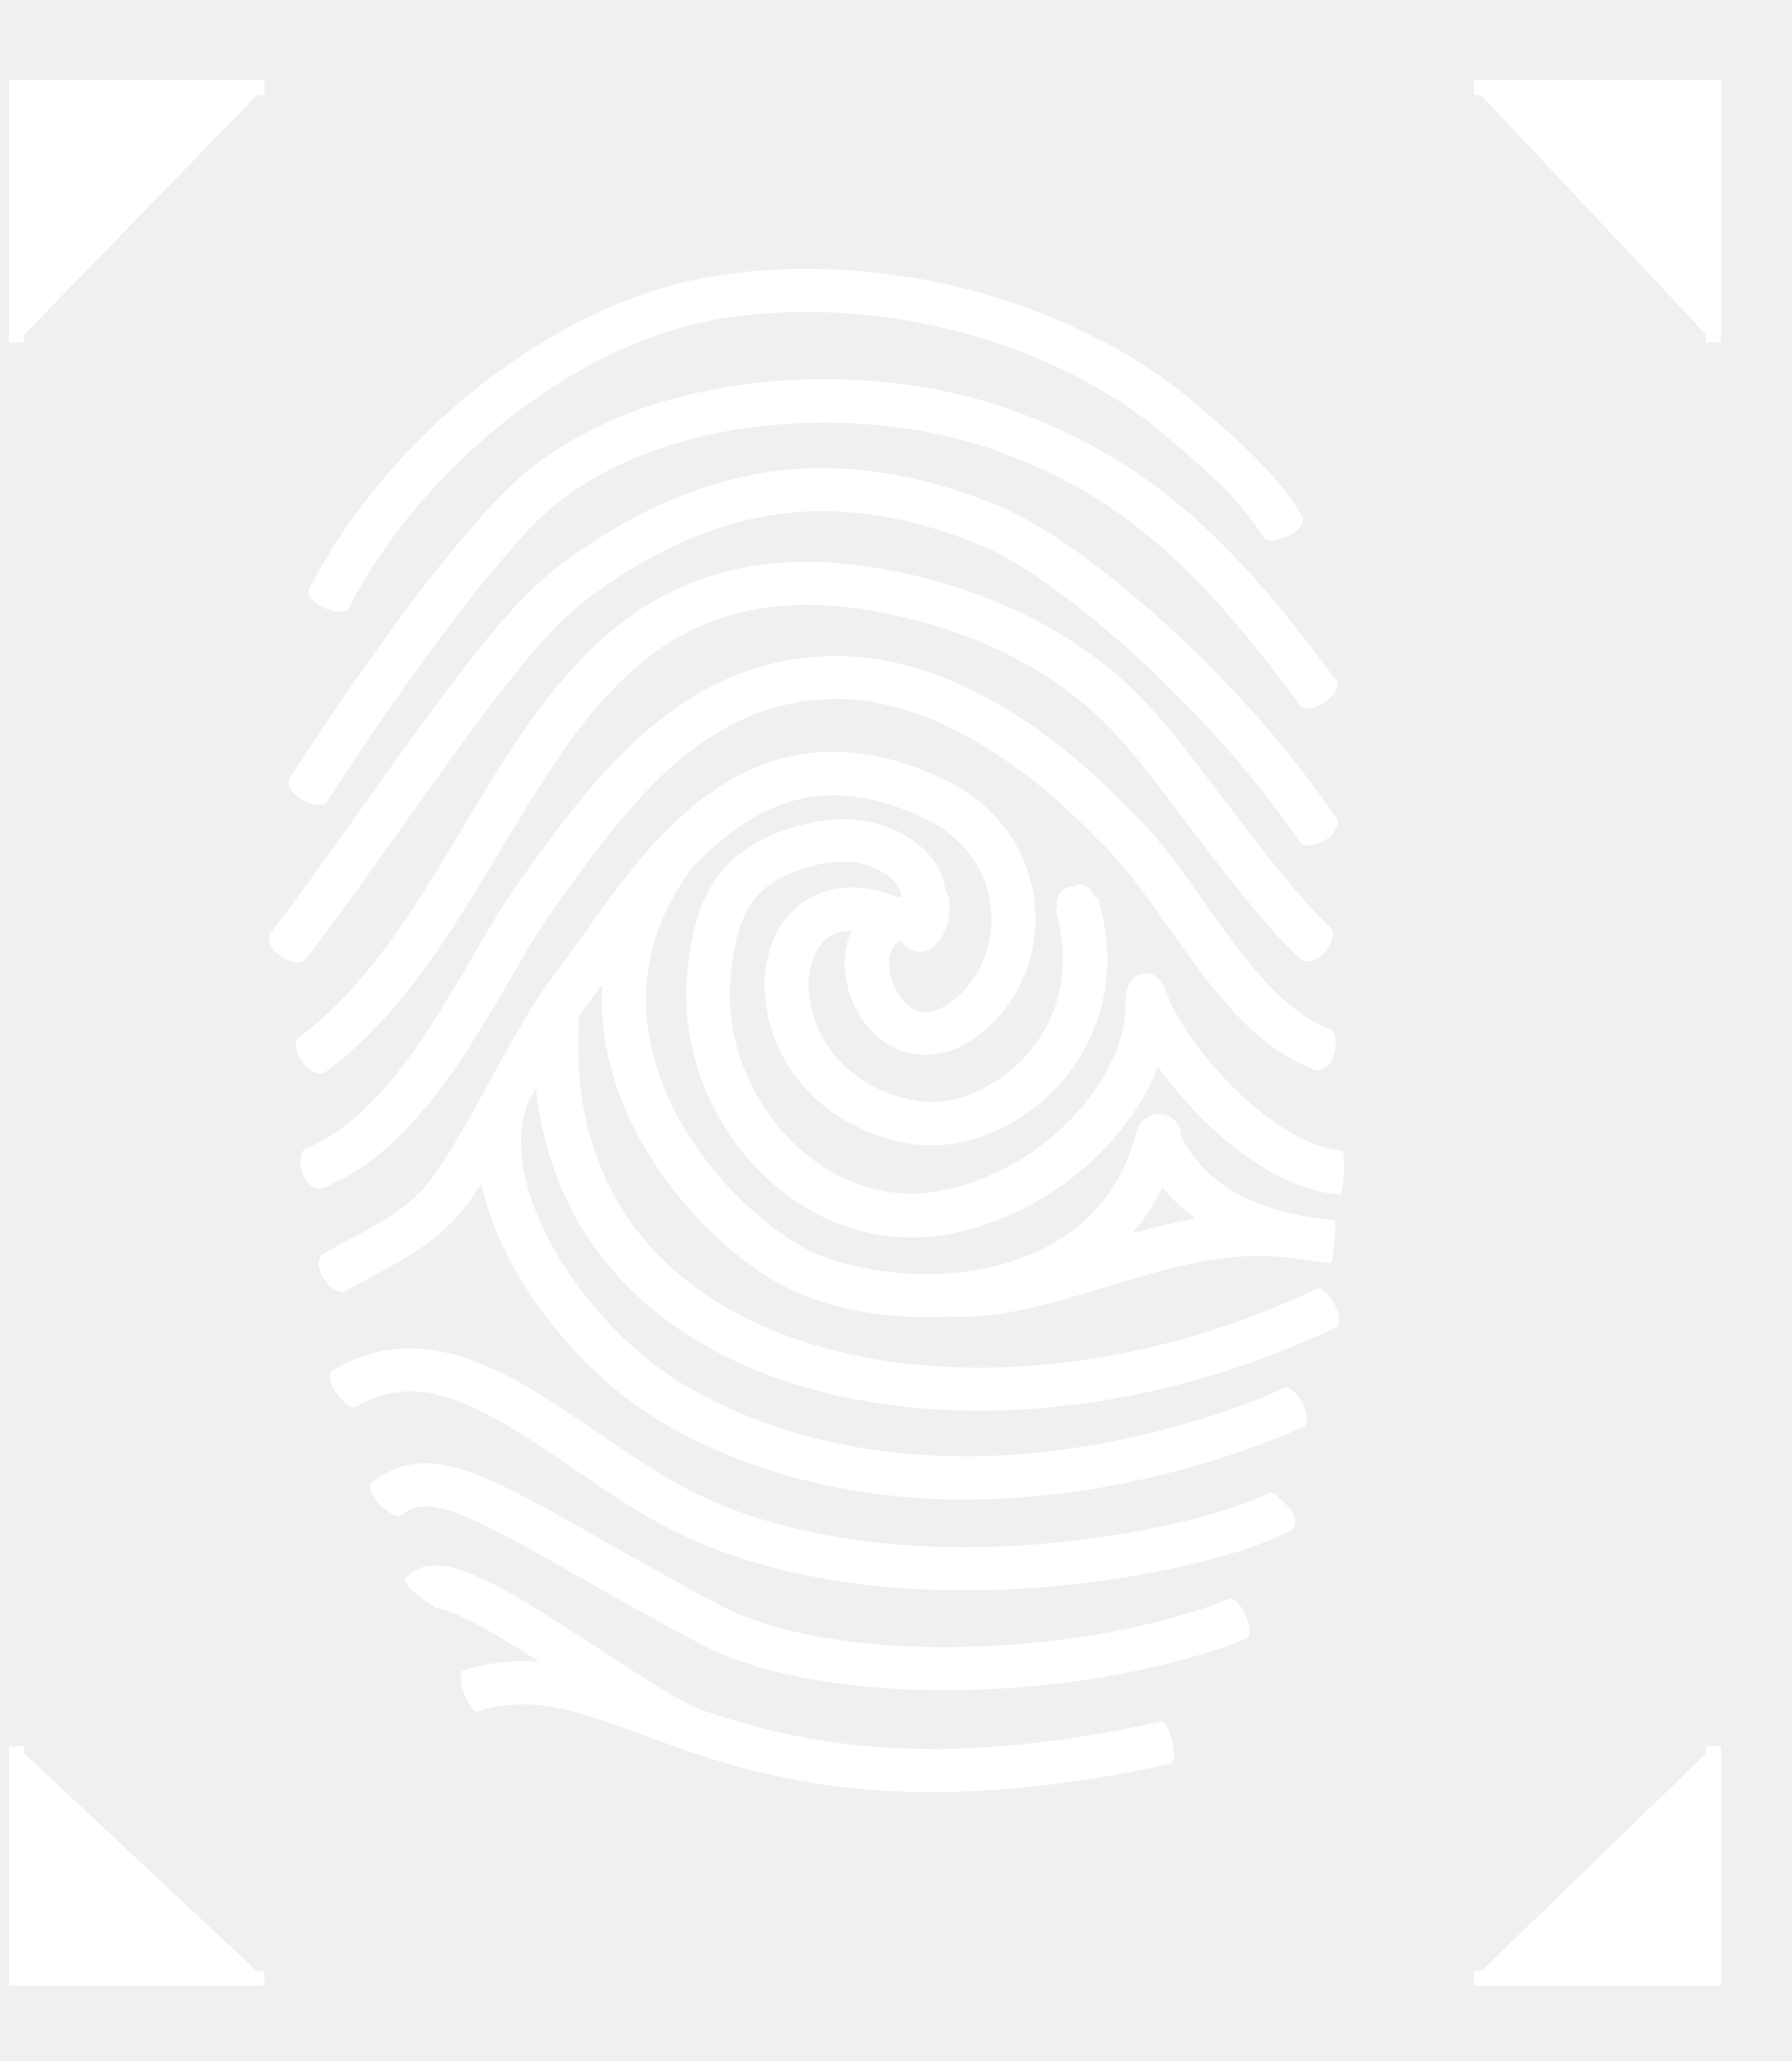
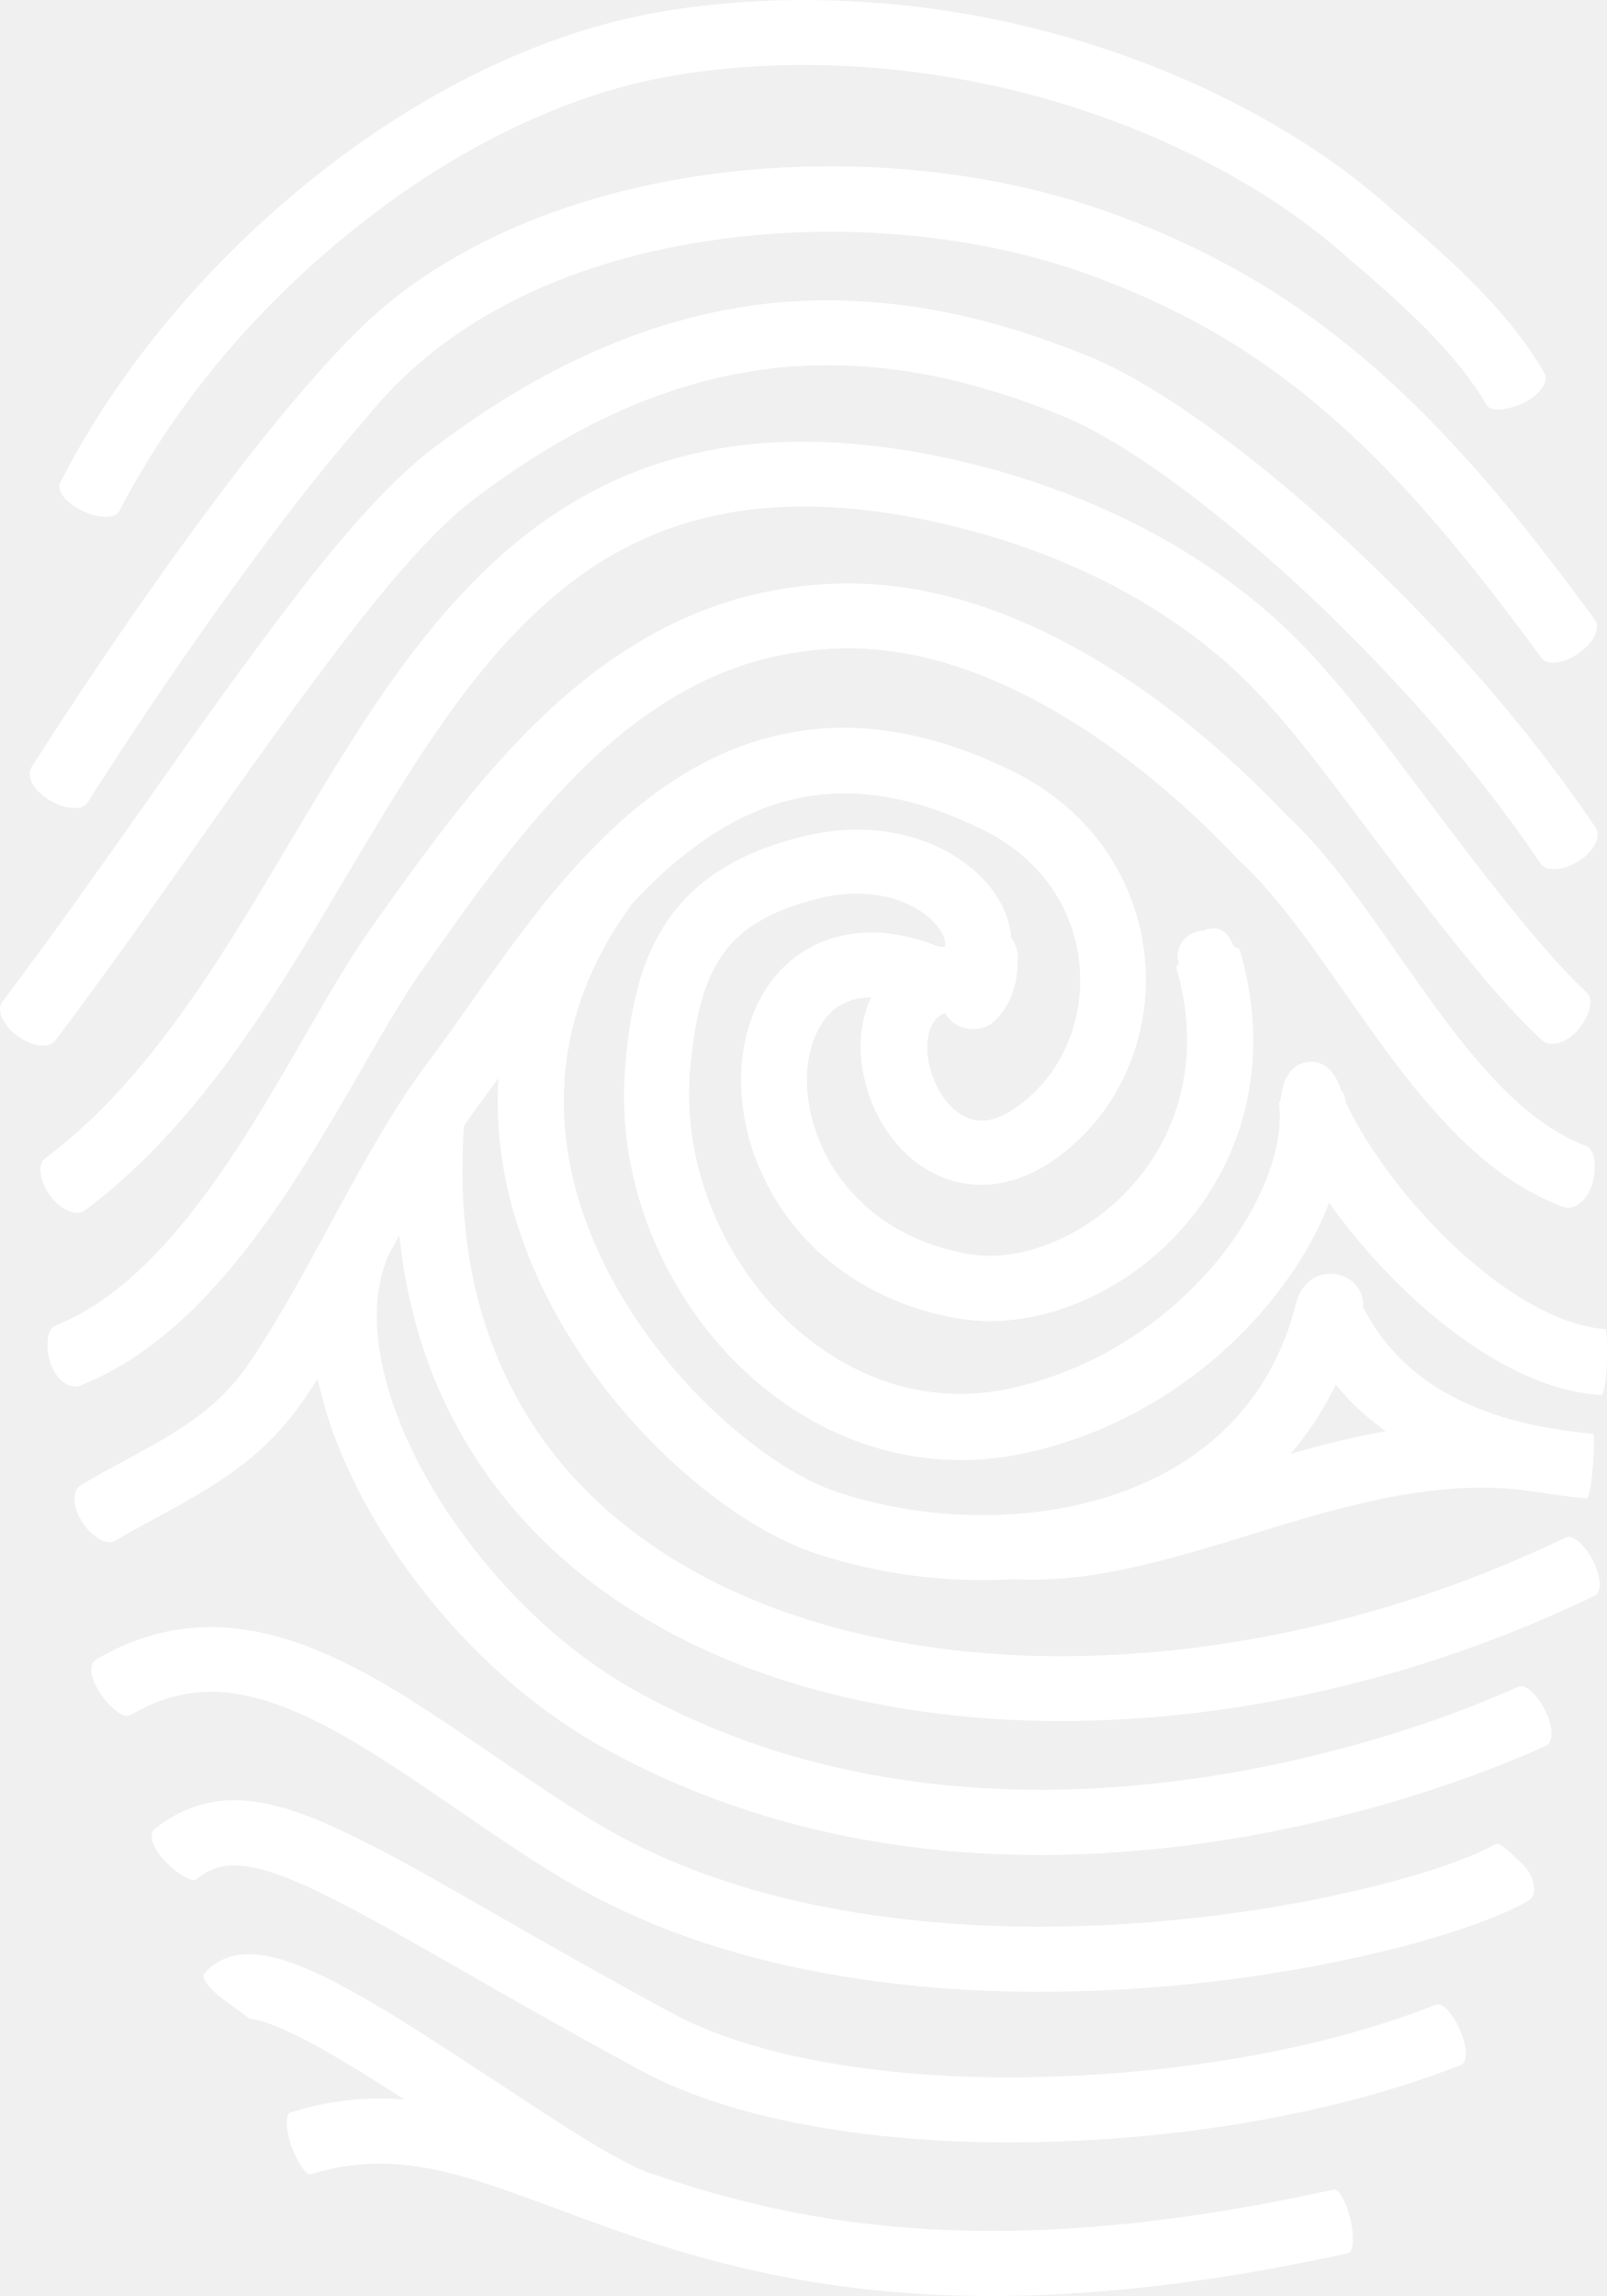
- <svg xmlns="http://www.w3.org/2000/svg" width="20" height="23" viewBox="0 0 20 23" fill="white">
-   <path d="M0.185 19.488V22.076H2.95M16.452 22.076H19.124V19.488M0.185 3.821V0.978H2.95M19.124 3.821V0.978H16.452" stroke="white" stroke-width="0.168" />
-   <path d="M3.601 13.259C3.946 13.123 4.231 12.902 4.473 12.663C4.715 12.421 4.919 12.156 5.104 11.886C5.289 11.615 5.455 11.337 5.616 11.061C5.777 10.786 5.933 10.509 6.1 10.257C6.46 9.747 6.827 9.227 7.253 8.79C7.677 8.351 8.181 7.999 8.756 7.867C9.041 7.802 9.344 7.781 9.631 7.819C9.924 7.856 10.212 7.945 10.488 8.067C11.043 8.315 11.546 8.688 11.994 9.112C12.051 9.166 12.104 9.22 12.16 9.275L12.245 9.362L12.332 9.445C12.434 9.549 12.533 9.664 12.627 9.783C12.817 10.024 12.995 10.286 13.181 10.547C13.368 10.809 13.564 11.073 13.798 11.321C14.031 11.566 14.312 11.802 14.669 11.936C14.759 11.969 14.86 11.883 14.893 11.754C14.926 11.624 14.903 11.507 14.845 11.485C14.594 11.392 14.366 11.21 14.16 10.994C13.954 10.777 13.768 10.528 13.586 10.273C13.402 10.017 13.223 9.751 13.018 9.491C12.915 9.361 12.806 9.231 12.684 9.109L12.597 9.026L12.515 8.941C12.457 8.883 12.399 8.825 12.339 8.768C11.86 8.315 11.319 7.91 10.693 7.63C10.381 7.491 10.046 7.387 9.695 7.343C9.34 7.298 8.987 7.321 8.641 7.4C8.296 7.48 7.969 7.624 7.679 7.811C7.386 7.996 7.129 8.22 6.896 8.457C6.663 8.696 6.454 8.95 6.257 9.208C6.158 9.338 6.063 9.467 5.969 9.597L5.828 9.792C5.785 9.855 5.734 9.922 5.688 9.993C5.503 10.272 5.349 10.55 5.187 10.824C5.028 11.096 4.868 11.364 4.693 11.619C4.518 11.874 4.332 12.116 4.121 12.326C3.91 12.536 3.674 12.712 3.416 12.814C3.355 12.839 3.335 12.957 3.374 13.084C3.411 13.209 3.515 13.292 3.601 13.259Z" />
-   <path d="M3.637 11.96C4.182 11.554 4.599 11.031 4.957 10.497C5.317 9.963 5.624 9.409 5.954 8.883C6.284 8.358 6.636 7.851 7.084 7.459C7.307 7.264 7.553 7.101 7.821 6.984C8.088 6.866 8.375 6.795 8.671 6.766C9.262 6.709 9.882 6.814 10.467 6.992C11.051 7.172 11.606 7.451 12.067 7.829C12.526 8.201 12.884 8.715 13.27 9.217C13.461 9.469 13.653 9.721 13.855 9.97C14.058 10.219 14.261 10.467 14.514 10.701C14.576 10.76 14.705 10.722 14.789 10.618C14.874 10.515 14.902 10.398 14.851 10.352C14.639 10.154 14.438 9.913 14.242 9.673C14.046 9.431 13.857 9.182 13.665 8.93C13.474 8.679 13.286 8.425 13.08 8.173L13.001 8.079L12.92 7.988C12.869 7.929 12.814 7.864 12.754 7.805C12.638 7.682 12.514 7.569 12.384 7.462C11.863 7.035 11.252 6.732 10.615 6.534C10.296 6.435 9.972 6.362 9.638 6.316C9.305 6.27 8.963 6.254 8.62 6.288C8.278 6.321 7.934 6.406 7.616 6.546C7.298 6.686 7.008 6.879 6.754 7.101C6.245 7.55 5.871 8.093 5.532 8.632C5.193 9.173 4.889 9.722 4.544 10.234C4.2 10.744 3.815 11.223 3.337 11.577C3.279 11.619 3.295 11.74 3.373 11.851C3.452 11.959 3.57 12.01 3.637 11.96Z" />
-   <path d="M5.632 7.665C5.824 7.421 6.021 7.184 6.23 6.971C6.336 6.865 6.442 6.767 6.557 6.683C6.68 6.591 6.805 6.504 6.932 6.422C7.443 6.093 8.004 5.846 8.594 5.752C9.183 5.653 9.792 5.712 10.375 5.884C10.521 5.927 10.665 5.976 10.808 6.03L10.915 6.072C10.948 6.085 10.981 6.098 11.013 6.113C11.077 6.142 11.143 6.176 11.208 6.212C11.468 6.356 11.722 6.533 11.966 6.721C12.454 7.097 12.911 7.518 13.338 7.965C13.764 8.412 14.16 8.889 14.505 9.394C14.546 9.456 14.672 9.448 14.787 9.377C14.902 9.306 14.96 9.193 14.915 9.128C14.553 8.596 14.142 8.102 13.7 7.637C13.256 7.174 12.784 6.738 12.27 6.342C12.012 6.145 11.746 5.957 11.452 5.794C11.377 5.753 11.302 5.714 11.222 5.677C11.183 5.658 11.141 5.642 11.101 5.626L10.987 5.583C10.833 5.524 10.677 5.47 10.517 5.424C9.88 5.236 9.184 5.164 8.514 5.278C7.842 5.387 7.214 5.666 6.662 6.021C6.523 6.11 6.388 6.205 6.257 6.302C6.116 6.406 5.991 6.522 5.874 6.639C5.643 6.875 5.438 7.123 5.241 7.373C4.46 8.379 3.774 9.426 3.017 10.417C2.971 10.479 3.022 10.591 3.131 10.671C3.24 10.751 3.367 10.765 3.413 10.704C4.181 9.697 4.871 8.644 5.632 7.665Z" />
-   <path d="M3.374 8.927C3.491 8.995 3.615 9.002 3.653 8.943C3.969 8.45 4.302 7.962 4.644 7.486C4.987 7.011 5.341 6.54 5.725 6.107C6.436 5.217 7.585 4.821 8.735 4.733C9.311 4.691 9.897 4.726 10.46 4.844C10.744 4.904 11.013 4.984 11.283 5.09C11.553 5.194 11.812 5.316 12.061 5.457C12.559 5.74 13.002 6.109 13.401 6.524C13.801 6.939 14.161 7.4 14.511 7.872C14.553 7.93 14.678 7.914 14.789 7.837C14.899 7.76 14.954 7.65 14.911 7.591C14.556 7.11 14.185 6.635 13.759 6.193C13.337 5.753 12.854 5.351 12.309 5.041C12.039 4.886 11.753 4.751 11.464 4.64C11.177 4.526 10.868 4.434 10.563 4.37C9.949 4.242 9.32 4.204 8.696 4.249C8.073 4.296 7.45 4.427 6.866 4.673C6.575 4.797 6.294 4.952 6.036 5.14C5.907 5.233 5.78 5.342 5.67 5.452C5.558 5.561 5.453 5.673 5.352 5.787C4.947 6.243 4.588 6.721 4.239 7.204C3.891 7.69 3.556 8.181 3.234 8.683C3.193 8.752 3.256 8.86 3.374 8.927Z" />
-   <path d="M3.616 6.783C3.74 6.84 3.861 6.842 3.889 6.788C4.357 5.89 5.068 5.105 5.901 4.501C6.32 4.201 6.772 3.948 7.252 3.77C7.491 3.681 7.736 3.611 7.985 3.567C8.237 3.524 8.496 3.496 8.754 3.486C9.788 3.447 10.839 3.656 11.776 4.086C12.243 4.303 12.684 4.57 13.066 4.911C13.27 5.081 13.465 5.252 13.644 5.431C13.824 5.61 13.985 5.8 14.103 6.001C14.13 6.049 14.249 6.042 14.373 5.985C14.496 5.928 14.569 5.827 14.533 5.763C14.384 5.507 14.195 5.291 13.998 5.095C13.801 4.898 13.594 4.719 13.389 4.547C12.975 4.178 12.49 3.884 11.986 3.651C10.974 3.187 9.854 2.963 8.733 3.005C8.454 3.017 8.175 3.044 7.897 3.094C7.615 3.143 7.341 3.222 7.077 3.32C6.548 3.516 6.058 3.792 5.61 4.114C5.162 4.437 4.751 4.809 4.387 5.22C4.022 5.631 3.703 6.082 3.45 6.572C3.417 6.63 3.494 6.726 3.616 6.783Z" />
-   <path d="M14.986 12.841C14.796 12.829 14.591 12.747 14.4 12.636C14.207 12.524 14.027 12.382 13.858 12.226C13.689 12.068 13.534 11.896 13.393 11.713C13.258 11.533 13.133 11.344 13.045 11.152C13.045 11.143 13.045 11.136 13.044 11.127C13.042 11.108 13.032 11.091 13.017 11.077C12.978 10.955 12.893 10.834 12.745 10.866C12.671 10.882 12.624 10.936 12.596 11C12.593 11.007 12.59 11.015 12.588 11.022C12.573 11.063 12.566 11.108 12.562 11.149C12.556 11.158 12.553 11.166 12.553 11.174C12.572 11.36 12.526 11.57 12.442 11.767C12.358 11.965 12.239 12.154 12.097 12.328C11.812 12.673 11.438 12.954 11.021 13.129C10.917 13.173 10.811 13.211 10.702 13.241C10.59 13.272 10.484 13.296 10.376 13.308C10.161 13.334 9.942 13.318 9.733 13.264C9.313 13.155 8.935 12.886 8.66 12.54C8.385 12.194 8.206 11.77 8.158 11.335C8.146 11.227 8.143 11.118 8.148 11.009C8.149 10.955 8.155 10.9 8.161 10.841C8.167 10.784 8.173 10.728 8.182 10.674C8.216 10.452 8.275 10.247 8.382 10.088C8.487 9.929 8.645 9.816 8.845 9.737C8.942 9.697 9.054 9.665 9.157 9.642C9.259 9.62 9.361 9.613 9.461 9.619C9.658 9.629 9.852 9.703 9.969 9.823C10.027 9.88 10.058 9.947 10.058 9.986C10.058 9.996 10.058 10.005 10.055 10.012C10.042 10.009 10.027 10.008 10.012 10.009C9.9 9.966 9.782 9.931 9.653 9.915C9.455 9.887 9.22 9.913 9.025 10.03C8.827 10.143 8.693 10.328 8.621 10.515C8.548 10.703 8.526 10.895 8.536 11.082C8.557 11.455 8.706 11.809 8.944 12.093C9.181 12.379 9.51 12.584 9.859 12.692C9.946 12.72 10.036 12.741 10.124 12.757C10.221 12.775 10.321 12.784 10.418 12.782C10.612 12.778 10.8 12.739 10.975 12.676C11.325 12.549 11.63 12.331 11.864 12.055C12.098 11.78 12.26 11.443 12.324 11.089C12.39 10.735 12.357 10.372 12.26 10.039C12.255 10.025 12.239 10.015 12.215 10.011C12.204 9.986 12.193 9.963 12.178 9.939C12.131 9.867 12.049 9.861 11.988 9.891C11.97 9.891 11.952 9.894 11.936 9.899C11.854 9.922 11.801 9.989 11.794 10.069C11.792 10.091 11.795 10.113 11.803 10.132C11.789 10.145 11.782 10.156 11.785 10.167C11.865 10.442 11.888 10.729 11.837 11.002C11.788 11.274 11.665 11.532 11.483 11.745C11.302 11.957 11.063 12.127 10.803 12.221C10.674 12.268 10.538 12.296 10.408 12.298C10.342 12.3 10.279 12.294 10.216 12.282C10.146 12.269 10.076 12.252 10.009 12.231C9.739 12.148 9.498 11.995 9.325 11.787C9.15 11.58 9.042 11.316 9.028 11.056C9.01 10.796 9.105 10.537 9.277 10.442C9.341 10.404 9.419 10.385 9.505 10.385C9.497 10.403 9.488 10.422 9.482 10.439C9.404 10.646 9.417 10.847 9.465 11.029C9.514 11.211 9.606 11.383 9.75 11.528C9.824 11.599 9.91 11.663 10.013 11.707C10.115 11.752 10.231 11.775 10.345 11.772C10.575 11.767 10.765 11.668 10.911 11.56C11.057 11.45 11.181 11.321 11.281 11.171C11.48 10.873 11.573 10.518 11.555 10.17C11.538 9.821 11.408 9.475 11.184 9.199C11.072 9.062 10.939 8.941 10.793 8.844C10.72 8.794 10.644 8.75 10.566 8.712C10.491 8.676 10.418 8.643 10.34 8.611C10.036 8.485 9.701 8.398 9.355 8.389C9.008 8.379 8.656 8.457 8.346 8.603C8.036 8.749 7.768 8.951 7.535 9.174C7.301 9.397 7.096 9.639 6.908 9.887C6.718 10.133 6.545 10.387 6.37 10.629L6.239 10.808C6.194 10.866 6.143 10.935 6.098 10.999C6.007 11.128 5.924 11.261 5.843 11.395C5.525 11.927 5.264 12.473 4.947 12.963C4.862 13.094 4.795 13.194 4.7 13.291C4.609 13.387 4.506 13.471 4.39 13.549C4.16 13.704 3.882 13.833 3.604 13.996C3.535 14.037 3.541 14.161 3.616 14.273C3.691 14.383 3.798 14.445 3.86 14.408C4.109 14.26 4.393 14.131 4.671 13.945C4.809 13.852 4.944 13.744 5.062 13.618C5.122 13.556 5.177 13.49 5.228 13.422C5.28 13.35 5.32 13.286 5.364 13.222C5.367 13.218 5.37 13.212 5.373 13.208C5.408 13.374 5.458 13.536 5.519 13.69C5.704 14.155 5.976 14.57 6.297 14.944C6.62 15.316 6.998 15.647 7.437 15.902C7.868 16.148 8.327 16.336 8.802 16.471C9.755 16.743 10.757 16.789 11.728 16.68C12.213 16.626 12.694 16.533 13.165 16.407C13.635 16.281 14.097 16.126 14.546 15.925C14.602 15.9 14.599 15.782 14.538 15.663C14.478 15.543 14.388 15.466 14.339 15.488C13.924 15.675 13.482 15.823 13.035 15.943C12.587 16.062 12.131 16.149 11.671 16.201C10.754 16.304 9.818 16.257 8.939 16.008C8.502 15.884 8.078 15.708 7.686 15.485C7.307 15.265 6.965 14.968 6.674 14.631C6.384 14.295 6.139 13.916 5.979 13.515C5.9 13.314 5.843 13.109 5.822 12.905C5.801 12.702 5.818 12.502 5.886 12.331C5.888 12.326 5.888 12.32 5.888 12.316C5.919 12.258 5.951 12.201 5.982 12.144C6.003 12.345 6.037 12.546 6.09 12.744C6.212 13.219 6.435 13.674 6.745 14.063C7.054 14.454 7.447 14.774 7.877 15.019C8.308 15.265 8.774 15.437 9.25 15.552C10.204 15.781 11.193 15.79 12.151 15.654C13.108 15.516 14.04 15.23 14.909 14.815C14.963 14.789 14.956 14.672 14.895 14.554C14.833 14.436 14.742 14.359 14.693 14.383C13.87 14.777 12.986 15.048 12.081 15.179C11.177 15.307 10.248 15.297 9.371 15.086C8.933 14.979 8.511 14.824 8.128 14.604C7.746 14.385 7.404 14.105 7.138 13.769C6.871 13.432 6.68 13.041 6.571 12.626C6.461 12.211 6.435 11.774 6.464 11.338C6.479 11.316 6.493 11.294 6.508 11.274C6.55 11.214 6.59 11.16 6.638 11.098L6.721 10.984C6.699 11.35 6.751 11.719 6.862 12.064C7.001 12.499 7.226 12.9 7.501 13.259C7.779 13.616 8.104 13.935 8.488 14.196C8.68 14.324 8.893 14.442 9.131 14.515C9.35 14.585 9.579 14.634 9.807 14.665C10.067 14.698 10.33 14.709 10.593 14.691C10.594 14.692 10.596 14.694 10.597 14.694C10.969 14.71 11.322 14.643 11.653 14.56C11.986 14.475 12.303 14.372 12.617 14.279C13.24 14.092 13.867 13.949 14.464 14.046L14.466 14.044C14.594 14.067 14.723 14.083 14.851 14.095C14.865 14.097 14.884 13.99 14.895 13.857C14.905 13.725 14.905 13.617 14.895 13.616C14.523 13.584 14.157 13.502 13.846 13.34C13.553 13.189 13.32 12.96 13.177 12.674C13.178 12.668 13.178 12.661 13.178 12.651C13.178 12.644 13.178 12.633 13.175 12.619C13.172 12.609 13.172 12.607 13.168 12.59C13.16 12.572 13.162 12.566 13.135 12.529C13.129 12.521 13.123 12.514 13.117 12.507L13.107 12.497C13.099 12.489 13.092 12.483 13.083 12.478C13.048 12.453 13.007 12.437 12.965 12.432C12.921 12.427 12.868 12.437 12.836 12.45C12.818 12.457 12.802 12.467 12.786 12.479C12.778 12.485 12.771 12.491 12.763 12.498L12.756 12.507C12.75 12.513 12.745 12.517 12.741 12.523C12.729 12.537 12.727 12.542 12.723 12.546C12.7 12.582 12.699 12.59 12.694 12.603L12.684 12.631L12.681 12.638L12.678 12.648C12.587 13.021 12.394 13.361 12.112 13.616C11.831 13.873 11.467 14.044 11.078 14.136C10.69 14.226 10.276 14.241 9.874 14.188C9.673 14.162 9.476 14.118 9.283 14.057C9.105 14.003 8.935 13.91 8.769 13.799C8.439 13.575 8.143 13.288 7.897 12.97C7.65 12.651 7.453 12.297 7.334 11.922C7.214 11.55 7.177 11.156 7.241 10.777C7.304 10.398 7.468 10.037 7.703 9.716C7.704 9.714 7.706 9.709 7.707 9.705C7.765 9.644 7.824 9.582 7.883 9.526C8.091 9.329 8.318 9.16 8.565 9.043C8.811 8.927 9.077 8.868 9.347 8.876C9.618 8.882 9.891 8.95 10.152 9.059C10.218 9.087 10.284 9.116 10.346 9.147C10.406 9.176 10.463 9.209 10.517 9.246C10.624 9.319 10.72 9.405 10.8 9.504C10.96 9.7 11.053 9.945 11.065 10.197C11.078 10.449 11.01 10.706 10.871 10.913C10.739 11.112 10.497 11.3 10.336 11.297C10.255 11.299 10.178 11.267 10.104 11.195C10.033 11.125 9.975 11.021 9.946 10.913C9.916 10.805 9.918 10.691 9.948 10.614C9.973 10.553 10.004 10.521 10.058 10.5C10.069 10.519 10.081 10.537 10.097 10.553C10.187 10.64 10.345 10.645 10.434 10.553C10.565 10.419 10.6 10.264 10.6 10.085C10.6 10.034 10.582 9.986 10.553 9.947C10.535 9.753 10.436 9.604 10.327 9.493C10.094 9.265 9.789 9.164 9.495 9.145C9.347 9.137 9.199 9.15 9.059 9.179C8.921 9.209 8.795 9.246 8.663 9.298C8.533 9.351 8.403 9.418 8.284 9.507C8.164 9.595 8.057 9.706 7.976 9.83C7.809 10.079 7.742 10.353 7.701 10.608C7.691 10.672 7.683 10.736 7.677 10.8C7.671 10.862 7.665 10.927 7.662 10.994C7.656 11.128 7.661 11.261 7.674 11.394C7.733 11.922 7.946 12.425 8.276 12.843C8.606 13.26 9.068 13.597 9.61 13.738C9.879 13.808 10.164 13.828 10.441 13.795C10.579 13.779 10.715 13.748 10.842 13.713C10.972 13.677 11.099 13.633 11.222 13.581C11.715 13.372 12.151 13.046 12.487 12.638C12.654 12.434 12.799 12.208 12.903 11.959C12.911 11.941 12.918 11.922 12.924 11.903C12.95 11.94 12.975 11.975 13.002 12.01C13.159 12.214 13.331 12.405 13.52 12.582C13.71 12.759 13.916 12.922 14.151 13.059C14.384 13.193 14.648 13.308 14.956 13.33C14.975 13.332 14.995 13.224 14.999 13.091C15.002 12.95 14.998 12.841 14.986 12.841ZM12.975 13.253C13.007 13.291 13.041 13.329 13.075 13.365C13.159 13.451 13.25 13.527 13.347 13.597C13.104 13.64 12.868 13.699 12.638 13.764C12.772 13.608 12.886 13.435 12.975 13.253Z" />
-   <path d="M14.163 16.657C14.086 16.7 13.986 16.743 13.886 16.779C13.785 16.817 13.68 16.85 13.573 16.882C13.359 16.945 13.141 16.998 12.92 17.044C12.478 17.136 12.028 17.197 11.577 17.234C10.677 17.302 9.762 17.267 8.895 17.063C8.461 16.96 8.042 16.812 7.655 16.61C7.558 16.559 7.465 16.506 7.371 16.447C7.275 16.389 7.181 16.327 7.086 16.265C6.896 16.141 6.708 16.011 6.517 15.881C6.131 15.625 5.74 15.355 5.262 15.178C5.025 15.092 4.757 15.035 4.482 15.049C4.208 15.064 3.939 15.156 3.715 15.29C3.658 15.323 3.679 15.441 3.756 15.549C3.834 15.659 3.93 15.726 3.97 15.701C4.14 15.6 4.323 15.539 4.511 15.529C4.699 15.517 4.896 15.556 5.09 15.628C5.482 15.772 5.858 16.023 6.236 16.276C6.426 16.404 6.615 16.536 6.809 16.664C6.907 16.728 7.005 16.792 7.107 16.853C7.208 16.916 7.314 16.977 7.422 17.034C7.852 17.26 8.311 17.42 8.778 17.531C9.713 17.751 10.675 17.786 11.617 17.714C12.089 17.678 12.559 17.613 13.023 17.516C13.255 17.468 13.486 17.413 13.716 17.344C13.831 17.311 13.946 17.273 14.061 17.231C14.178 17.187 14.291 17.142 14.415 17.072C14.479 17.035 14.469 16.903 14.373 16.808C14.276 16.71 14.197 16.636 14.163 16.657Z" />
-   <path d="M13.725 17.843C12.978 18.133 12.16 18.283 11.343 18.35C10.527 18.411 9.694 18.392 8.91 18.219C8.714 18.175 8.523 18.119 8.34 18.051C8.249 18.016 8.161 17.978 8.076 17.936L7.945 17.866L7.807 17.792C7.441 17.593 7.08 17.39 6.717 17.183C6.352 16.977 5.992 16.766 5.6 16.576C5.401 16.485 5.195 16.391 4.942 16.346C4.817 16.324 4.672 16.32 4.53 16.355C4.387 16.389 4.257 16.46 4.155 16.541C4.103 16.582 4.145 16.695 4.24 16.789C4.336 16.884 4.438 16.938 4.464 16.916C4.587 16.82 4.694 16.795 4.859 16.821C5.02 16.848 5.204 16.925 5.383 17.009C5.743 17.183 6.106 17.395 6.469 17.599C6.832 17.806 7.198 18.012 7.567 18.213L7.706 18.287L7.851 18.364C7.952 18.415 8.057 18.46 8.161 18.5C8.37 18.58 8.584 18.64 8.799 18.688C9.228 18.784 9.659 18.832 10.091 18.852C10.523 18.873 10.954 18.863 11.383 18.829C11.812 18.796 12.239 18.737 12.662 18.65C13.084 18.562 13.502 18.449 13.91 18.288C13.961 18.268 13.957 18.153 13.903 18.031C13.851 17.908 13.77 17.824 13.725 17.843Z" />
-   <path d="M12.959 19.212C11.691 19.489 10.379 19.626 9.116 19.415C8.8 19.362 8.49 19.288 8.182 19.196C8.063 19.16 7.945 19.121 7.827 19.081C7.718 19.038 7.594 18.971 7.473 18.901C7.352 18.829 7.231 18.753 7.11 18.676L6.379 18.201C6.133 18.042 5.883 17.884 5.618 17.738C5.483 17.665 5.346 17.595 5.187 17.537C5.107 17.509 5.023 17.481 4.907 17.471C4.878 17.468 4.847 17.468 4.809 17.471C4.768 17.476 4.733 17.483 4.699 17.494C4.63 17.519 4.568 17.561 4.523 17.617C4.5 17.649 4.578 17.742 4.689 17.819C4.786 17.888 4.863 17.945 4.862 17.948C4.862 17.948 4.863 17.948 4.857 17.949C4.856 17.949 4.863 17.949 4.871 17.949C4.902 17.951 4.96 17.965 5.016 17.985C5.131 18.028 5.255 18.089 5.377 18.156C5.592 18.274 5.806 18.408 6.019 18.545C5.921 18.538 5.821 18.535 5.721 18.541C5.534 18.551 5.349 18.584 5.172 18.64C5.129 18.653 5.132 18.767 5.177 18.892C5.223 19.017 5.287 19.109 5.32 19.099C5.601 19.011 5.888 18.998 6.182 19.052C6.476 19.105 6.778 19.215 7.086 19.328C7.393 19.441 7.71 19.559 8.036 19.657C8.361 19.754 8.694 19.834 9.031 19.89C9.706 20.004 10.391 20.023 11.068 19.977C11.745 19.932 12.411 19.826 13.066 19.683C13.107 19.674 13.114 19.562 13.084 19.432C13.053 19.303 12.996 19.204 12.959 19.212Z" />
+ <svg xmlns="http://www.w3.org/2000/svg" width="35" height="50" viewBox="0 0 35 50" fill="white">
+   <path d="M1.753 30.172C2.76 29.774 3.592 29.122 4.298 28.42C5.003 27.708 5.596 26.928 6.136 26.136C6.676 25.338 7.16 24.52 7.63 23.71C8.101 22.9 8.554 22.086 9.042 21.344C10.092 19.844 11.163 18.314 12.405 17.029C13.642 15.739 15.11 14.701 16.787 14.316C17.619 14.123 18.504 14.063 19.34 14.174C20.194 14.281 21.035 14.543 21.841 14.903C23.457 15.632 24.925 16.729 26.232 17.976C26.398 18.134 26.555 18.293 26.716 18.456L26.964 18.713L27.217 18.957C27.517 19.261 27.805 19.6 28.079 19.951C28.633 20.659 29.151 21.43 29.696 22.197C30.24 22.968 30.811 23.744 31.495 24.473C32.174 25.193 32.993 25.887 34.035 26.281C34.296 26.38 34.592 26.127 34.688 25.745C34.784 25.364 34.719 25.021 34.549 24.957C33.817 24.683 33.15 24.147 32.549 23.513C31.948 22.874 31.408 22.141 30.876 21.391C30.34 20.637 29.818 19.857 29.221 19.09C28.92 18.709 28.602 18.327 28.245 17.967L27.992 17.723L27.753 17.474C27.583 17.303 27.413 17.131 27.238 16.964C25.84 15.632 24.263 14.44 22.438 13.617C21.527 13.21 20.551 12.902 19.528 12.773C18.491 12.64 17.463 12.709 16.452 12.94C15.446 13.176 14.492 13.6 13.646 14.149C12.793 14.693 12.043 15.353 11.364 16.052C10.684 16.754 10.074 17.5 9.499 18.259C9.212 18.64 8.933 19.021 8.658 19.403L8.249 19.977C8.122 20.161 7.974 20.358 7.839 20.569C7.299 21.387 6.85 22.206 6.38 23.011C5.914 23.813 5.448 24.601 4.938 25.351C4.428 26.101 3.884 26.813 3.269 27.43C2.655 28.047 1.967 28.565 1.213 28.865C1.035 28.938 0.978 29.285 1.091 29.658C1.2 30.027 1.501 30.271 1.753 30.172Z" />
+   <path d="M1.858 26.354C3.448 25.158 4.663 23.62 5.709 22.051C6.759 20.479 7.652 18.85 8.615 17.303C9.578 15.76 10.606 14.269 11.913 13.116C12.562 12.542 13.28 12.062 14.06 11.719C14.84 11.372 15.677 11.162 16.539 11.076C18.264 10.909 20.072 11.217 21.78 11.74C23.483 12.272 25.099 13.09 26.446 14.204C27.783 15.297 28.829 16.81 29.953 18.284C30.51 19.026 31.072 19.767 31.66 20.5C32.253 21.233 32.845 21.961 33.581 22.651C33.764 22.823 34.139 22.711 34.383 22.407C34.632 22.103 34.714 21.76 34.566 21.623C33.947 21.04 33.359 20.333 32.789 19.626C32.218 18.914 31.665 18.181 31.107 17.44C30.549 16.703 30.001 15.957 29.399 15.216L29.169 14.937L28.933 14.671C28.785 14.496 28.624 14.307 28.45 14.132C28.11 13.771 27.748 13.437 27.369 13.124C25.849 11.869 24.067 10.977 22.211 10.395C21.279 10.103 20.334 9.889 19.362 9.752C18.391 9.619 17.393 9.572 16.391 9.67C15.393 9.769 14.391 10.017 13.463 10.429C12.536 10.84 11.69 11.41 10.95 12.062C9.464 13.382 8.375 14.98 7.386 16.566C6.397 18.156 5.509 19.771 4.502 21.276C3.5 22.776 2.376 24.186 0.982 25.227C0.812 25.351 0.86 25.707 1.087 26.033C1.318 26.35 1.662 26.5 1.858 26.354Z" />
+   <path d="M7.678 13.72C8.236 13.004 8.811 12.306 9.421 11.68C9.73 11.367 10.039 11.08 10.375 10.832C10.732 10.562 11.098 10.305 11.468 10.065C12.958 9.096 14.596 8.372 16.317 8.093C18.033 7.802 19.811 7.977 21.51 8.483C21.937 8.607 22.355 8.753 22.773 8.912L23.087 9.036C23.183 9.075 23.279 9.113 23.37 9.156C23.557 9.242 23.749 9.34 23.941 9.447C24.699 9.872 25.439 10.39 26.149 10.943C27.574 12.049 28.907 13.287 30.153 14.603C31.395 15.919 32.549 17.32 33.555 18.807C33.677 18.987 34.043 18.966 34.379 18.756C34.714 18.546 34.884 18.216 34.753 18.023C33.695 16.459 32.497 15.006 31.207 13.639C29.913 12.276 28.537 10.995 27.038 9.829C26.285 9.25 25.509 8.697 24.651 8.217C24.433 8.097 24.215 7.982 23.98 7.875C23.867 7.819 23.745 7.772 23.627 7.725L23.296 7.596C22.847 7.425 22.39 7.266 21.924 7.129C20.068 6.576 18.038 6.366 16.082 6.7C14.121 7.022 12.292 7.84 10.68 8.886C10.274 9.147 9.882 9.426 9.499 9.713C9.09 10.017 8.724 10.36 8.384 10.703C7.709 11.397 7.112 12.126 6.537 12.863C4.258 15.82 2.259 18.901 0.05 21.816C-0.085 21.996 0.063 22.326 0.381 22.561C0.699 22.797 1.069 22.84 1.204 22.66C3.444 19.698 5.456 16.6 7.678 13.72Z" />
+   <path d="M1.091 17.431C1.431 17.633 1.793 17.654 1.906 17.479C2.825 16.03 3.796 14.594 4.794 13.193C5.796 11.796 6.829 10.412 7.948 9.139C10.022 6.52 13.372 5.355 16.726 5.098C18.408 4.973 20.116 5.076 21.758 5.423C22.586 5.599 23.37 5.835 24.159 6.147C24.947 6.452 25.701 6.812 26.428 7.227C27.879 8.059 29.173 9.143 30.336 10.364C31.503 11.586 32.553 12.94 33.573 14.329C33.695 14.5 34.061 14.453 34.383 14.226C34.706 13.999 34.867 13.677 34.74 13.502C33.703 12.087 32.623 10.69 31.381 9.392C30.149 8.097 28.741 6.915 27.151 6.002C26.363 5.548 25.531 5.149 24.686 4.823C23.849 4.489 22.948 4.219 22.059 4.03C20.268 3.653 18.434 3.542 16.613 3.675C14.796 3.812 12.98 4.198 11.277 4.922C10.427 5.286 9.608 5.74 8.854 6.293C8.48 6.567 8.109 6.889 7.787 7.21C7.46 7.532 7.155 7.862 6.859 8.196C5.678 9.537 4.633 10.943 3.614 12.366C2.598 13.793 1.623 15.237 0.682 16.716C0.564 16.917 0.747 17.234 1.091 17.431Z" />
+   <path d="M1.797 11.127C2.158 11.294 2.511 11.299 2.594 11.14C3.958 8.5 6.031 6.19 8.462 4.416C9.682 3.533 11.002 2.788 12.4 2.265C13.098 2.003 13.812 1.798 14.54 1.669C15.276 1.54 16.029 1.459 16.783 1.429C19.798 1.313 22.865 1.93 25.596 3.195C26.96 3.833 28.245 4.618 29.36 5.62C29.953 6.122 30.523 6.623 31.046 7.15C31.569 7.677 32.039 8.235 32.383 8.826C32.462 8.967 32.81 8.946 33.172 8.779C33.529 8.612 33.743 8.316 33.638 8.127C33.203 7.373 32.654 6.739 32.079 6.16C31.503 5.582 30.898 5.055 30.301 4.549C29.094 3.465 27.679 2.599 26.21 1.913C23.257 0.551 19.989 -0.109 16.722 0.015C15.907 0.049 15.093 0.131 14.283 0.276C13.459 0.422 12.662 0.653 11.891 0.94C10.349 1.519 8.92 2.329 7.613 3.276C6.306 4.228 5.108 5.32 4.045 6.529C2.982 7.737 2.05 9.066 1.313 10.506C1.217 10.677 1.44 10.96 1.797 11.127Z" />
+   <path d="M34.958 28.942C34.405 28.908 33.808 28.668 33.251 28.343C32.688 28.012 32.161 27.593 31.669 27.134C31.177 26.671 30.724 26.166 30.314 25.625C29.918 25.098 29.556 24.541 29.299 23.976C29.299 23.95 29.299 23.928 29.295 23.903C29.29 23.847 29.26 23.796 29.216 23.757C29.103 23.397 28.855 23.041 28.424 23.136C28.206 23.183 28.071 23.341 27.988 23.53C27.979 23.551 27.97 23.573 27.966 23.594C27.922 23.714 27.901 23.847 27.888 23.967C27.87 23.993 27.861 24.018 27.861 24.04C27.918 24.588 27.783 25.206 27.539 25.784C27.295 26.367 26.947 26.924 26.533 27.434C25.701 28.45 24.612 29.277 23.396 29.791C23.091 29.92 22.782 30.031 22.464 30.121C22.137 30.211 21.828 30.284 21.514 30.318C20.887 30.395 20.247 30.348 19.637 30.19C18.412 29.868 17.31 29.075 16.509 28.06C15.707 27.04 15.184 25.793 15.045 24.515C15.01 24.198 15.001 23.877 15.014 23.555C15.019 23.397 15.036 23.234 15.054 23.063C15.071 22.896 15.088 22.728 15.115 22.57C15.215 21.918 15.385 21.314 15.698 20.847C16.003 20.38 16.465 20.046 17.049 19.814C17.332 19.698 17.659 19.604 17.959 19.536C18.256 19.471 18.552 19.45 18.844 19.467C19.419 19.497 19.985 19.716 20.325 20.067C20.495 20.234 20.586 20.431 20.586 20.547C20.586 20.577 20.586 20.603 20.578 20.624C20.538 20.616 20.495 20.611 20.451 20.616C20.125 20.487 19.78 20.384 19.406 20.337C18.826 20.256 18.142 20.333 17.572 20.676C16.997 21.01 16.605 21.554 16.395 22.103C16.182 22.656 16.116 23.221 16.147 23.77C16.208 24.867 16.644 25.908 17.336 26.744C18.029 27.584 18.987 28.188 20.007 28.505C20.259 28.587 20.521 28.651 20.778 28.698C21.061 28.75 21.353 28.775 21.636 28.771C22.203 28.758 22.751 28.642 23.261 28.458C24.28 28.085 25.169 27.443 25.853 26.633C26.537 25.823 27.008 24.833 27.195 23.791C27.387 22.75 27.291 21.683 27.008 20.701C26.995 20.663 26.947 20.633 26.877 20.62C26.846 20.547 26.812 20.479 26.768 20.41C26.633 20.196 26.393 20.178 26.215 20.268C26.163 20.268 26.11 20.277 26.062 20.29C25.823 20.358 25.67 20.556 25.648 20.791C25.644 20.856 25.653 20.92 25.675 20.976C25.635 21.014 25.614 21.049 25.622 21.078C25.858 21.888 25.923 22.733 25.775 23.534C25.631 24.335 25.274 25.094 24.742 25.72C24.215 26.345 23.518 26.843 22.76 27.121C22.381 27.258 21.985 27.34 21.606 27.348C21.414 27.353 21.231 27.335 21.048 27.301C20.843 27.263 20.639 27.211 20.442 27.151C19.654 26.907 18.953 26.457 18.447 25.844C17.938 25.235 17.624 24.46 17.58 23.693C17.528 22.93 17.807 22.167 18.308 21.888C18.495 21.777 18.722 21.721 18.974 21.721C18.948 21.773 18.922 21.828 18.905 21.88C18.678 22.488 18.717 23.08 18.857 23.616C19 24.151 19.266 24.657 19.689 25.081C19.902 25.291 20.155 25.48 20.456 25.608C20.752 25.741 21.092 25.81 21.423 25.801C22.094 25.784 22.647 25.493 23.074 25.175C23.501 24.854 23.862 24.473 24.154 24.031C24.734 23.157 25.004 22.111 24.951 21.087C24.904 20.063 24.524 19.043 23.871 18.233C23.544 17.83 23.157 17.474 22.73 17.187C22.516 17.041 22.294 16.913 22.067 16.801C21.85 16.694 21.636 16.596 21.41 16.502C20.521 16.133 19.545 15.876 18.534 15.85C17.524 15.82 16.496 16.052 15.594 16.48C14.688 16.909 13.908 17.504 13.228 18.16C12.544 18.816 11.947 19.527 11.399 20.256C10.845 20.98 10.34 21.726 9.83 22.437L9.447 22.964C9.316 23.136 9.168 23.337 9.037 23.526C8.772 23.907 8.528 24.297 8.292 24.691C7.364 26.255 6.602 27.863 5.678 29.302C5.43 29.688 5.234 29.984 4.96 30.267C4.694 30.55 4.393 30.798 4.054 31.025C3.383 31.484 2.572 31.861 1.762 32.341C1.562 32.461 1.579 32.825 1.797 33.155C2.015 33.481 2.328 33.661 2.507 33.554C3.235 33.117 4.062 32.739 4.873 32.191C5.278 31.917 5.67 31.6 6.014 31.231C6.188 31.047 6.349 30.854 6.497 30.652C6.65 30.442 6.768 30.254 6.894 30.065C6.903 30.052 6.911 30.035 6.92 30.023C7.025 30.511 7.168 30.987 7.347 31.441C7.887 32.808 8.68 34.029 9.617 35.131C10.558 36.224 11.66 37.197 12.941 37.947C14.2 38.671 15.537 39.224 16.922 39.622C19.702 40.419 22.625 40.556 25.457 40.235C26.873 40.077 28.275 39.802 29.648 39.434C31.02 39.061 32.366 38.606 33.677 38.015C33.839 37.942 33.83 37.595 33.651 37.244C33.477 36.892 33.216 36.665 33.072 36.729C31.861 37.278 30.571 37.715 29.269 38.066C27.962 38.418 26.633 38.675 25.291 38.825C22.616 39.129 19.885 38.992 17.323 38.259C16.047 37.895 14.81 37.377 13.668 36.721C12.562 36.074 11.564 35.2 10.714 34.209C9.869 33.219 9.155 32.105 8.689 30.927C8.458 30.335 8.292 29.731 8.231 29.131C8.17 28.535 8.218 27.948 8.419 27.443C8.423 27.43 8.423 27.413 8.423 27.4C8.515 27.228 8.606 27.061 8.697 26.894C8.758 27.485 8.859 28.077 9.011 28.66C9.368 30.057 10.018 31.394 10.924 32.538C11.825 33.687 12.971 34.63 14.226 35.349C15.48 36.074 16.84 36.579 18.229 36.918C21.013 37.591 23.897 37.617 26.69 37.218C29.482 36.811 32.201 35.971 34.736 34.749C34.893 34.672 34.871 34.33 34.692 33.982C34.514 33.635 34.248 33.408 34.104 33.481C31.704 34.638 29.125 35.435 26.485 35.821C23.849 36.198 21.14 36.168 18.582 35.547C17.306 35.234 16.073 34.775 14.958 34.128C13.842 33.485 12.845 32.662 12.069 31.672C11.29 30.683 10.732 29.534 10.414 28.312C10.096 27.091 10.018 25.805 10.105 24.524C10.148 24.46 10.187 24.395 10.231 24.335C10.353 24.16 10.471 24.001 10.61 23.817L10.854 23.483C10.789 24.558 10.941 25.643 11.264 26.658C11.669 27.94 12.326 29.118 13.128 30.172C13.938 31.222 14.888 32.161 16.008 32.928C16.565 33.305 17.188 33.652 17.881 33.867C18.521 34.072 19.188 34.218 19.854 34.308C20.612 34.407 21.379 34.437 22.146 34.385C22.15 34.389 22.155 34.394 22.159 34.394C23.244 34.441 24.272 34.244 25.239 33.999C26.21 33.751 27.134 33.447 28.049 33.172C29.866 32.624 31.695 32.204 33.438 32.487L33.442 32.482C33.817 32.551 34.191 32.598 34.566 32.632C34.605 32.637 34.662 32.324 34.692 31.934C34.723 31.544 34.723 31.227 34.692 31.222C33.608 31.128 32.54 30.888 31.634 30.413C30.78 29.967 30.101 29.294 29.683 28.454C29.687 28.437 29.687 28.415 29.687 28.385C29.687 28.364 29.687 28.334 29.678 28.291C29.669 28.261 29.669 28.257 29.656 28.205C29.635 28.154 29.639 28.137 29.561 28.025C29.543 28.004 29.526 27.983 29.508 27.961L29.478 27.931C29.456 27.91 29.434 27.892 29.408 27.875C29.308 27.802 29.186 27.755 29.064 27.742C28.938 27.725 28.781 27.755 28.689 27.794C28.637 27.815 28.589 27.845 28.541 27.88C28.519 27.897 28.498 27.914 28.476 27.935L28.454 27.961C28.437 27.978 28.424 27.991 28.41 28.008C28.376 28.051 28.371 28.064 28.358 28.077C28.293 28.184 28.288 28.205 28.275 28.244L28.245 28.325L28.236 28.347L28.227 28.377C27.962 29.474 27.4 30.473 26.576 31.222C25.757 31.981 24.694 32.482 23.562 32.752C22.429 33.018 21.222 33.061 20.05 32.907C19.462 32.83 18.887 32.701 18.325 32.521C17.807 32.362 17.31 32.088 16.827 31.762C15.864 31.102 15.001 30.258 14.283 29.324C13.564 28.385 12.989 27.344 12.64 26.243C12.292 25.145 12.183 23.988 12.37 22.874C12.553 21.76 13.032 20.697 13.716 19.754C13.72 19.746 13.725 19.733 13.729 19.72C13.899 19.54 14.069 19.36 14.243 19.193C14.849 18.614 15.511 18.117 16.23 17.774C16.949 17.431 17.724 17.26 18.513 17.281C19.301 17.299 20.098 17.5 20.861 17.821C21.052 17.903 21.244 17.989 21.427 18.079C21.601 18.164 21.767 18.263 21.924 18.37C22.237 18.584 22.516 18.837 22.751 19.128C23.218 19.707 23.488 20.427 23.523 21.169C23.562 21.91 23.361 22.664 22.956 23.273C22.573 23.86 21.867 24.413 21.397 24.404C21.161 24.408 20.935 24.314 20.721 24.104C20.512 23.898 20.342 23.59 20.259 23.273C20.172 22.956 20.177 22.621 20.264 22.394C20.338 22.214 20.429 22.12 20.586 22.06C20.617 22.116 20.652 22.167 20.7 22.214C20.961 22.471 21.423 22.484 21.684 22.214C22.063 21.82 22.168 21.366 22.168 20.838C22.168 20.689 22.115 20.547 22.028 20.431C21.976 19.861 21.688 19.424 21.37 19.099C20.691 18.426 19.802 18.13 18.944 18.074C18.513 18.049 18.081 18.087 17.672 18.173C17.271 18.263 16.901 18.37 16.517 18.524C16.138 18.678 15.759 18.876 15.411 19.137C15.062 19.398 14.749 19.724 14.513 20.088C14.025 20.821 13.829 21.627 13.712 22.377C13.681 22.566 13.659 22.754 13.642 22.943C13.625 23.123 13.607 23.316 13.598 23.513C13.581 23.907 13.594 24.297 13.633 24.687C13.803 26.243 14.426 27.721 15.389 28.951C16.352 30.177 17.698 31.167 19.279 31.582C20.064 31.788 20.896 31.848 21.701 31.75C22.107 31.702 22.503 31.612 22.873 31.51C23.252 31.402 23.623 31.274 23.98 31.12C25.418 30.507 26.69 29.547 27.67 28.347C28.158 27.747 28.58 27.083 28.885 26.35C28.907 26.298 28.929 26.243 28.946 26.187C29.02 26.294 29.094 26.397 29.173 26.5C29.63 27.1 30.131 27.661 30.684 28.184C31.238 28.703 31.839 29.183 32.523 29.585C33.203 29.98 33.974 30.318 34.871 30.383C34.928 30.387 34.984 30.07 34.997 29.68C35.006 29.264 34.993 28.942 34.958 28.942ZM29.094 30.155C29.186 30.267 29.286 30.378 29.386 30.485C29.63 30.738 29.896 30.961 30.179 31.167C29.469 31.295 28.781 31.467 28.11 31.66C28.502 31.201 28.833 30.691 29.094 30.155Z" />
+   <path d="M32.558 40.166C32.336 40.295 32.044 40.419 31.752 40.526C31.456 40.638 31.151 40.736 30.837 40.831C30.214 41.015 29.578 41.169 28.933 41.306C27.644 41.576 26.332 41.756 25.017 41.864C22.39 42.065 19.724 41.962 17.193 41.362C15.929 41.058 14.705 40.625 13.577 40.029C13.294 39.879 13.024 39.725 12.749 39.549C12.47 39.378 12.196 39.198 11.917 39.014C11.364 38.649 10.815 38.268 10.257 37.886C9.133 37.132 7.992 36.339 6.598 35.817C5.905 35.564 5.125 35.397 4.324 35.44C3.522 35.482 2.738 35.752 2.084 36.147C1.919 36.245 1.98 36.592 2.206 36.909C2.433 37.231 2.712 37.428 2.829 37.355C3.326 37.059 3.857 36.879 4.406 36.849C4.955 36.815 5.53 36.931 6.097 37.141C7.238 37.565 8.336 38.302 9.438 39.048C9.991 39.425 10.545 39.811 11.111 40.188C11.394 40.376 11.682 40.565 11.978 40.745C12.274 40.929 12.584 41.109 12.897 41.276C14.152 41.941 15.489 42.412 16.853 42.738C19.58 43.385 22.386 43.488 25.134 43.278C26.511 43.171 27.879 42.978 29.234 42.695C29.909 42.553 30.584 42.391 31.255 42.189C31.591 42.091 31.926 41.979 32.261 41.855C32.601 41.726 32.932 41.594 33.294 41.388C33.481 41.281 33.451 40.891 33.172 40.612C32.889 40.325 32.658 40.106 32.558 40.166Z" />
+   <path d="M31.281 43.655C29.103 44.508 26.716 44.949 24.333 45.146C21.954 45.326 19.523 45.271 17.236 44.761C16.665 44.632 16.108 44.469 15.576 44.268C15.311 44.165 15.054 44.053 14.805 43.929L14.422 43.724L14.021 43.505C12.954 42.922 11.899 42.322 10.841 41.714C9.778 41.109 8.728 40.488 7.582 39.931C7.003 39.661 6.402 39.386 5.665 39.254C5.299 39.189 4.877 39.176 4.463 39.279C4.045 39.378 3.666 39.588 3.37 39.828C3.217 39.948 3.339 40.278 3.618 40.556C3.897 40.835 4.193 40.994 4.271 40.929C4.629 40.646 4.942 40.574 5.421 40.651C5.892 40.728 6.428 40.955 6.951 41.204C8 41.714 9.059 42.339 10.118 42.939C11.176 43.548 12.244 44.152 13.32 44.743L13.725 44.962L14.147 45.189C14.444 45.339 14.749 45.472 15.054 45.588C15.664 45.823 16.286 45.999 16.914 46.141C18.164 46.423 19.423 46.565 20.682 46.625C21.941 46.685 23.2 46.655 24.45 46.556C25.701 46.458 26.947 46.286 28.18 46.029C29.412 45.772 30.632 45.438 31.822 44.966C31.97 44.906 31.957 44.568 31.8 44.208C31.647 43.848 31.412 43.599 31.281 43.655Z" />
+   <path d="M29.047 47.683C25.348 48.498 21.523 48.901 17.837 48.279C16.918 48.125 16.012 47.906 15.115 47.636C14.766 47.529 14.422 47.413 14.078 47.298C13.76 47.169 13.398 46.972 13.045 46.766C12.692 46.556 12.339 46.333 11.987 46.106L9.856 44.709C9.138 44.242 8.41 43.775 7.635 43.346C7.242 43.132 6.842 42.926 6.38 42.755C6.145 42.673 5.901 42.592 5.561 42.562C5.478 42.553 5.387 42.553 5.278 42.562C5.156 42.575 5.056 42.596 4.955 42.631C4.755 42.703 4.572 42.828 4.441 42.991C4.376 43.085 4.602 43.359 4.925 43.586C5.208 43.788 5.435 43.955 5.43 43.964C5.43 43.964 5.435 43.964 5.417 43.968C5.413 43.968 5.435 43.968 5.456 43.968C5.548 43.972 5.718 44.015 5.879 44.075C6.214 44.199 6.576 44.379 6.933 44.576C7.56 44.923 8.183 45.318 8.806 45.721C8.519 45.699 8.227 45.691 7.935 45.708C7.391 45.738 6.85 45.836 6.336 45.999C6.21 46.038 6.219 46.372 6.349 46.74C6.484 47.109 6.672 47.379 6.768 47.349C7.587 47.092 8.423 47.053 9.281 47.212C10.139 47.366 11.02 47.692 11.917 48.022C12.814 48.356 13.738 48.703 14.688 48.99C15.637 49.278 16.609 49.513 17.589 49.676C19.558 50.01 21.558 50.066 23.531 49.933C25.505 49.8 27.448 49.488 29.36 49.068C29.478 49.042 29.5 48.712 29.412 48.331C29.321 47.949 29.155 47.658 29.047 47.683Z" />
</svg>
